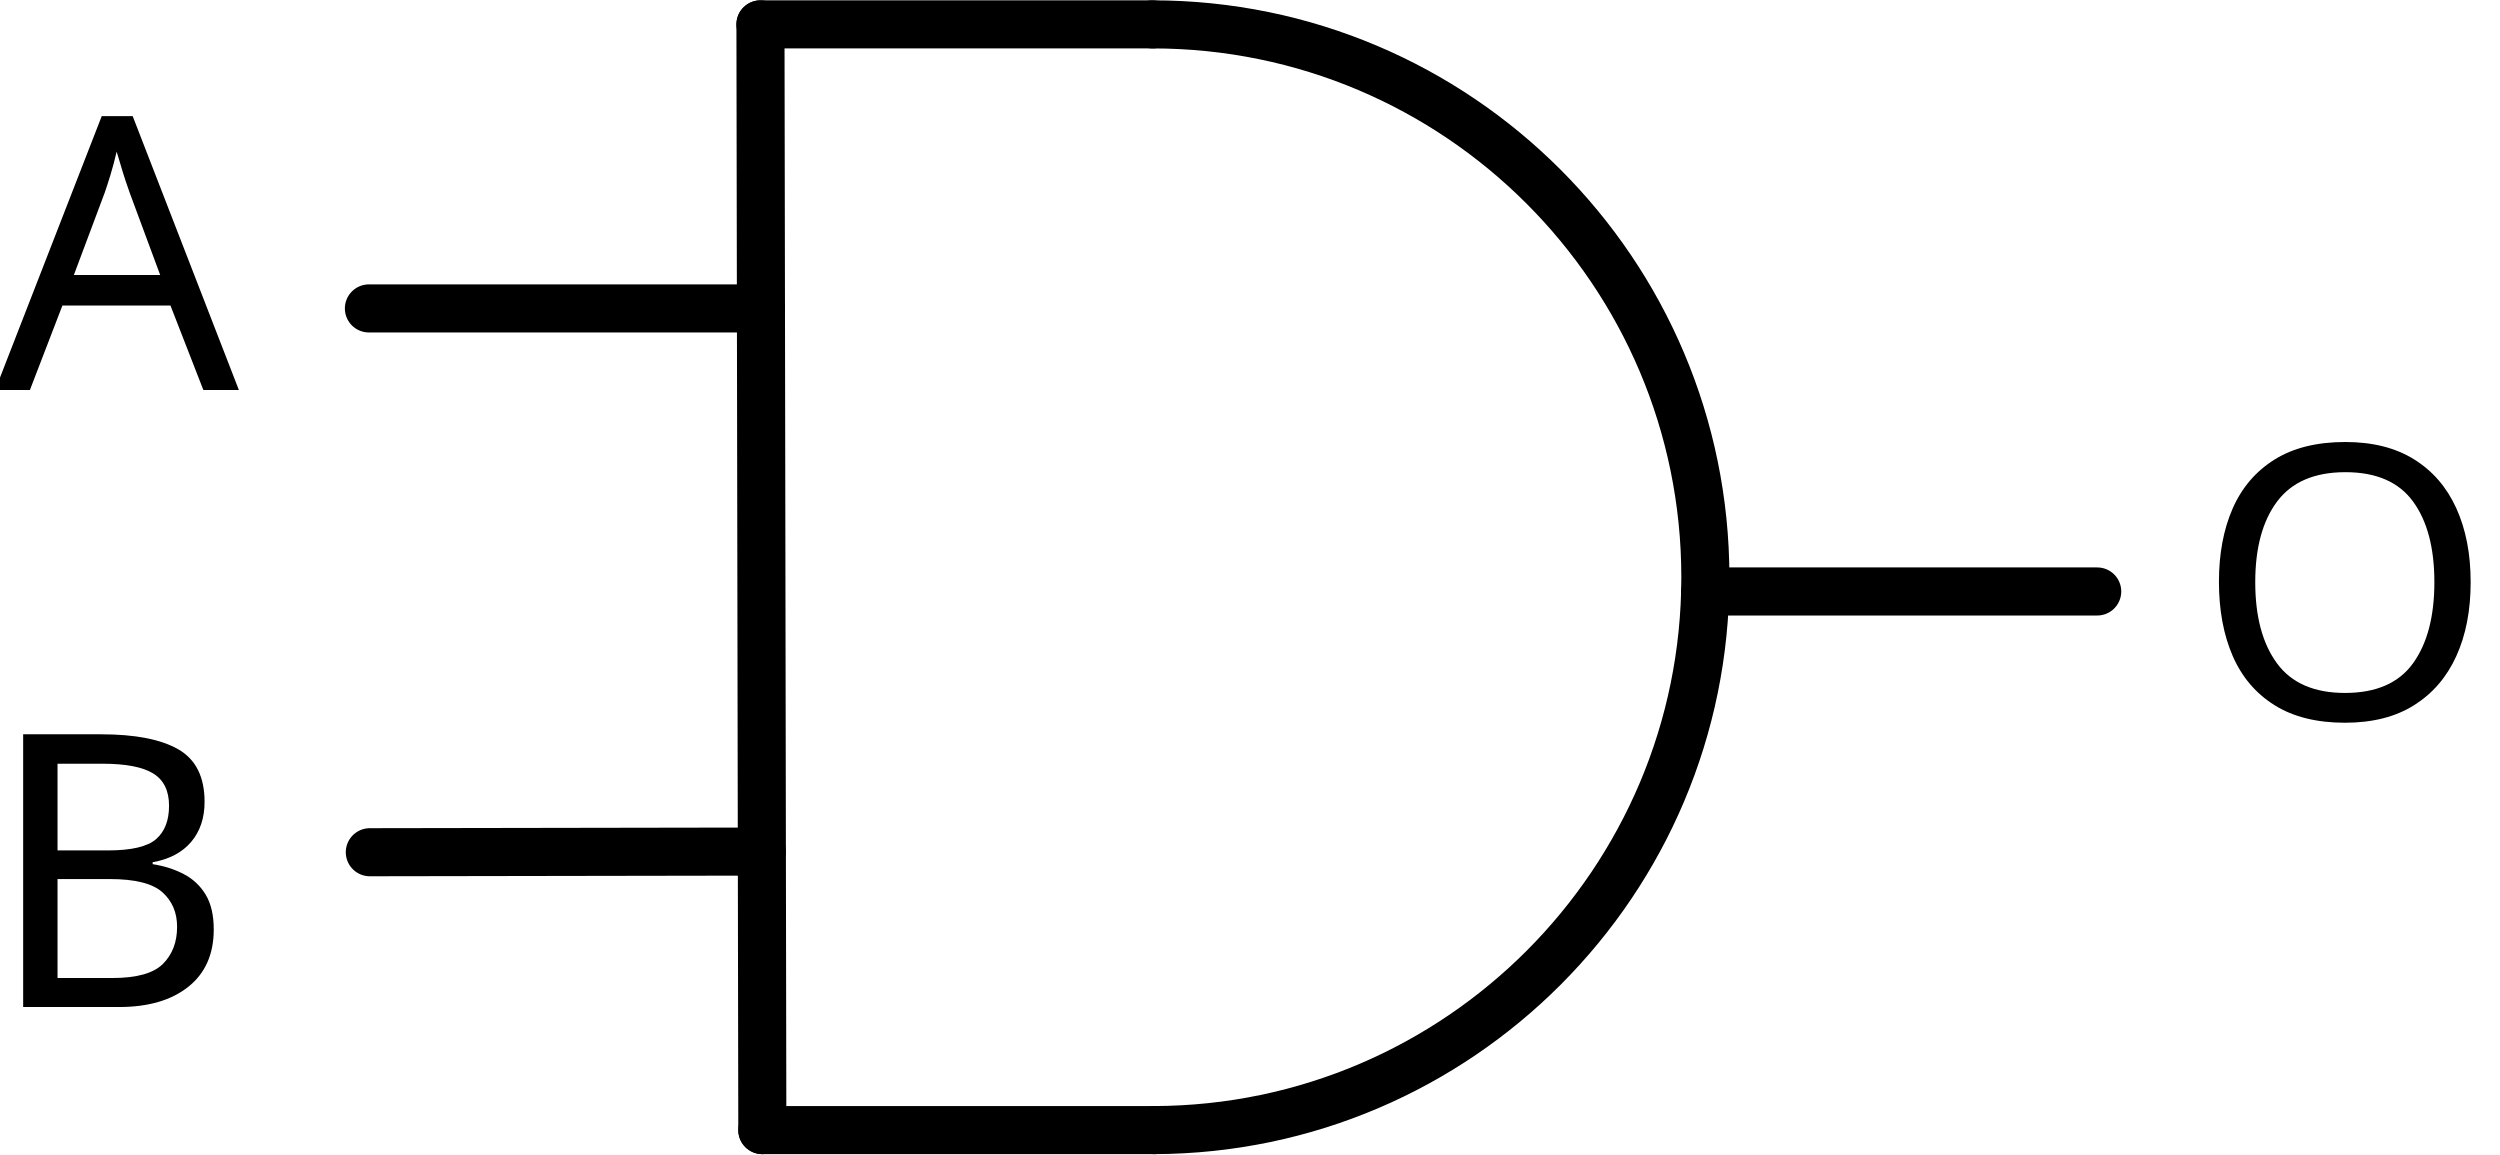
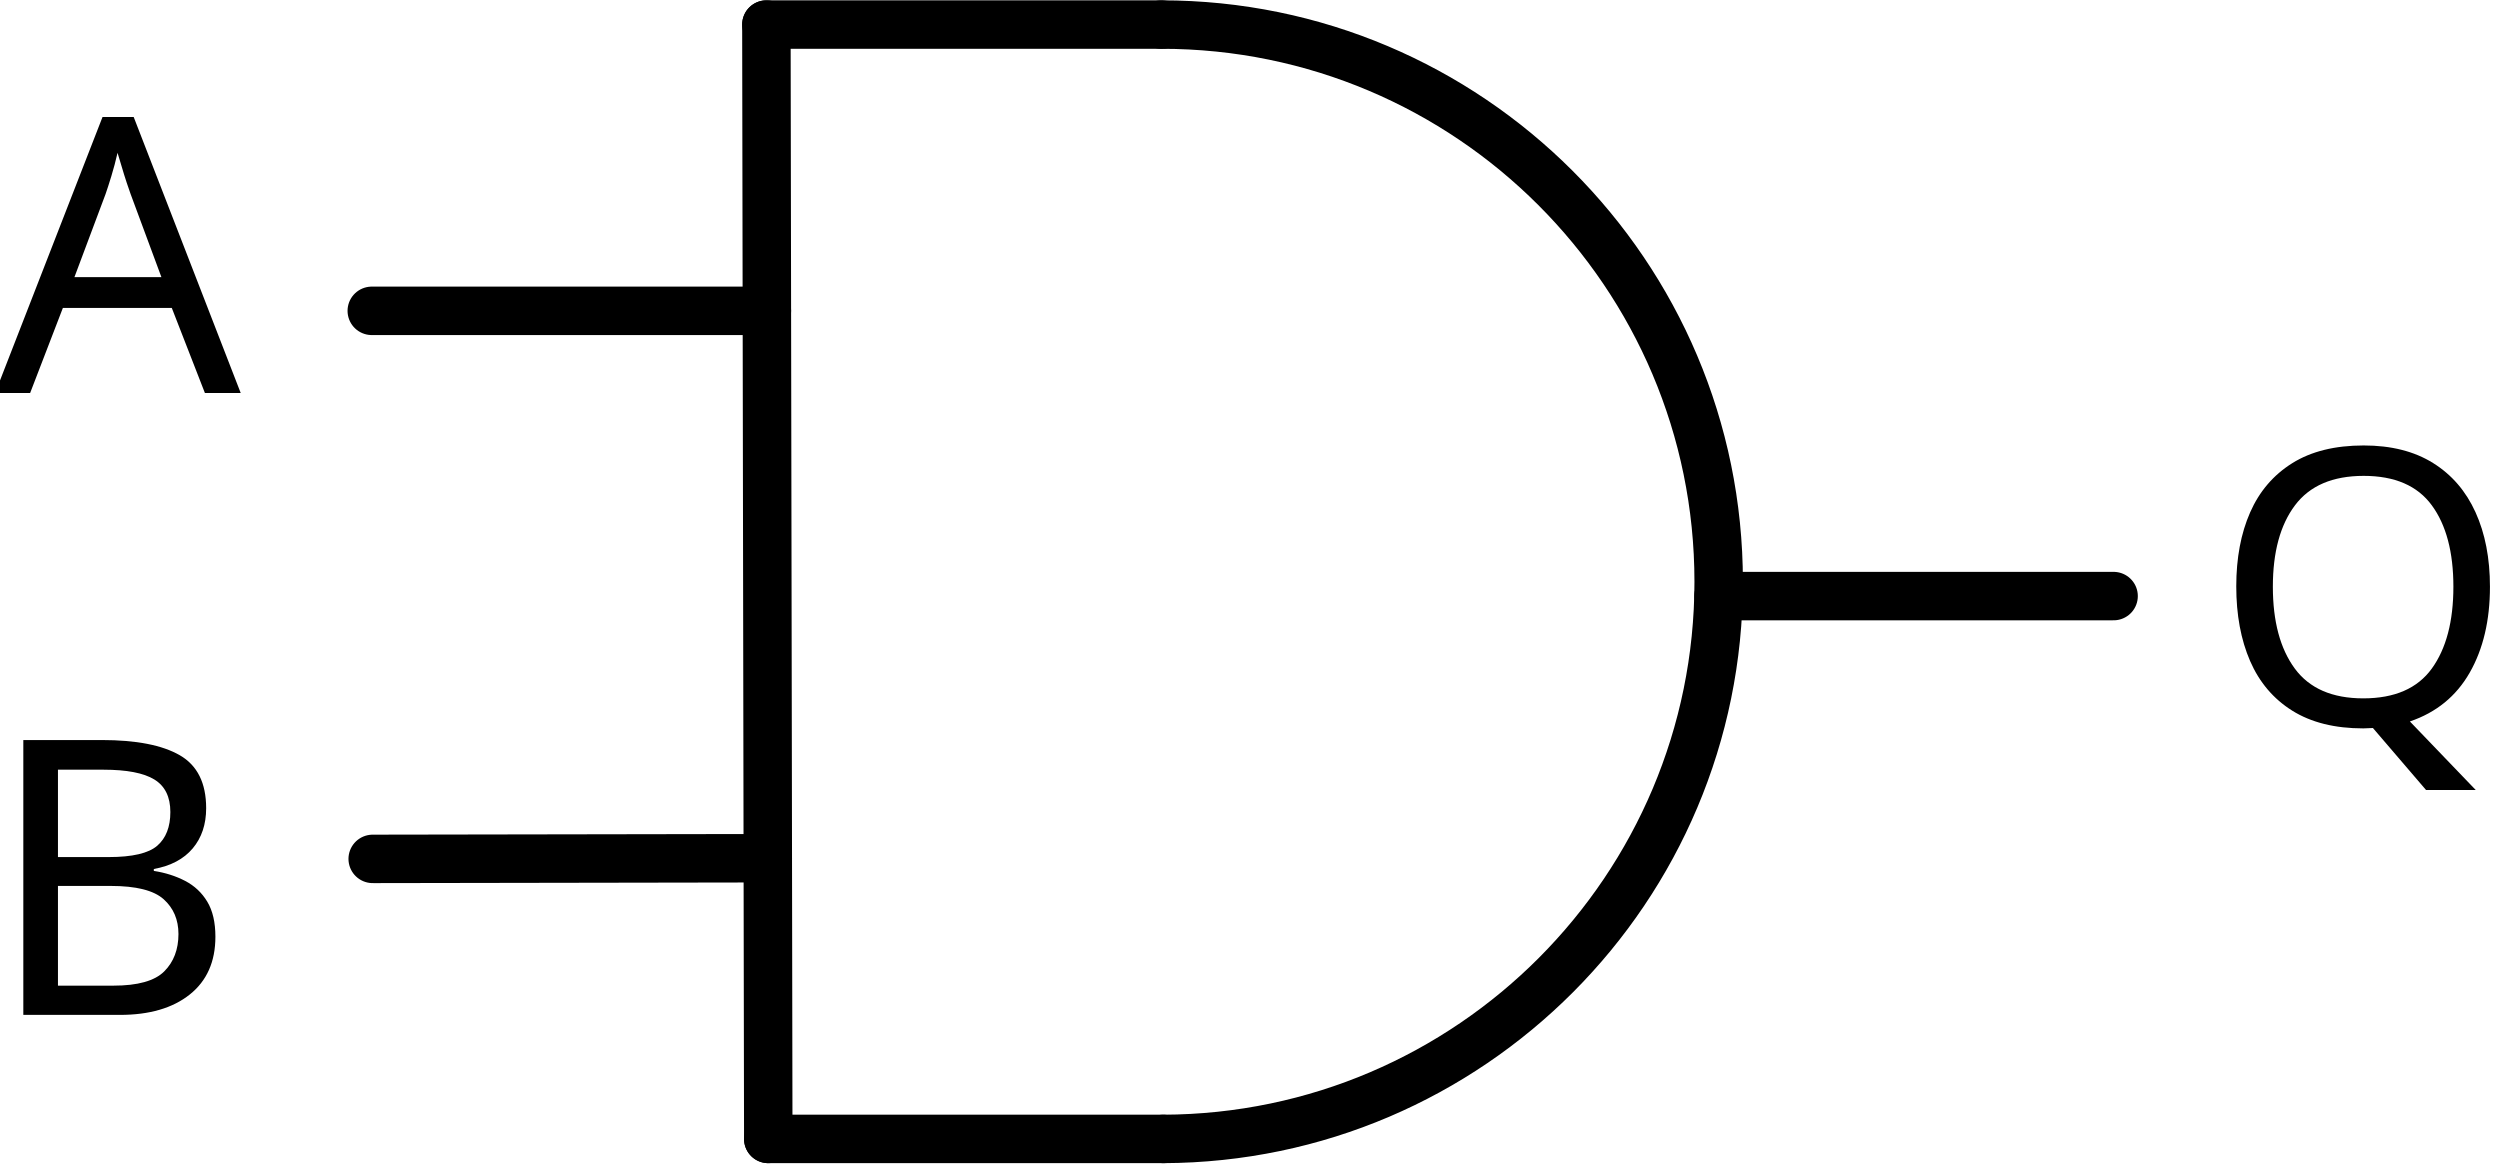
- <svg xmlns="http://www.w3.org/2000/svg" width="25.399mm" height="11.729mm" background="#FFFFFF" version="1.1" id="svg23" viewBox="0 0 1247.96 576.303">
+ <svg xmlns="http://www.w3.org/2000/svg" width="25.202mm" height="11.729mm" background="#FFFFFF" version="1.1" id="svg23" viewBox="0 0 1238.296 576.303">
  <defs id="defs27" />
  <g id="c_0" type="COMPO" transform="translate(74.82617,-857.6487)" />
  <g id="p_0" type="USERG" transform="translate(74.82617,-857.6487)">
    <path d="M 501.413,1421.781 H 305.712 L 304.781,869.82 h 195.701 c 152.282,-0.001 275.982,123.698 275.983,275.98 9e-4,151.956 -123.168,275.452 -275.052,275.982" path-type="area" id="h_0" rough-pts="501.413,1421.781 305.712,1421.781 305.478,1282.742 305.02,1011.611 304.781,869.82 500.483,869.82 573.801,879.687 639.715,907.529 695.58,950.703 738.755,1006.568 766.597,1072.481 776.466,1145.799 776.376,1152.901 766.639,1218.968 738.908,1284.768 695.896,1340.575 640.227,1383.763 574.525,1411.707 " style="fill-opacity:0;stroke-linecap:round;stroke-linejoin:round" />
    <g id="c_1" type="COMPO">
      <line x2="776.374" x1="972.076" y2="1152.903" id="n_15" y1="1152.903" style="fill:none;stroke:#000000;stroke-width:24;stroke-linecap:round;stroke-opacity:1" />
    </g>
    <g id="c_2" type="COMPO">
      <line x2="305.712" x1="304.781" y2="1421.781" id="n_16" y1="869.82" style="fill:none;stroke:#000000;stroke-width:24;stroke-linecap:round;stroke-opacity:1" />
      <line x2="304.781" x1="500.483" y2="869.82" id="n_17" y1="869.82" style="fill:none;stroke:#000000;stroke-width:24;stroke-linecap:round;stroke-opacity:1" />
      <line x2="305.478" x1="109.777" y2="1282.742" id="n_18" y1="1283.072" style="fill:none;stroke:#000000;stroke-width:24;stroke-linecap:round;stroke-opacity:1" />
      <line x2="109.319" x1="305.02" y2="1011.611" id="n_19" y1="1011.611" style="fill:none;stroke:#000000;stroke-width:24;stroke-linecap:round;stroke-opacity:1" />
      <line x2="305.712" x1="501.413" y2="1421.781" id="n_20" y1="1421.781" style="fill:none;stroke:#000000;stroke-width:24;stroke-linecap:round;stroke-opacity:1" />
      <path d="m 500.483,869.82 c 152.282,-0.001 275.982,123.698 275.983,275.98 9e-4,151.956 -123.168,275.452 -275.052,275.982" end-point="501.413,1421.781" path-type="circle-arc" middle-point="776.374,1152.903" id="path19" start-point="500.483,869.82" circle-center="500.484,1145.801" style="fill:none;stroke:#000000;stroke-width:24;stroke-linecap:round;stroke-linejoin:round;stroke-opacity:1" />
    </g>
  </g>
  <text xml:space="preserve" style="font-style:normal;font-weight:normal;font-size:277.333px;line-height:1.25;font-family:sans-serif;letter-spacing:0px;word-spacing:0px;fill:#000000;fill-opacity:1;stroke:none;stroke-width:13" x="-2.421" y="194.673" id="text393">
    <tspan id="tspan391" x="-2.421" y="194.673" style="font-size:190.667px;stroke-width:13">A</tspan>
  </text>
  <text xml:space="preserve" style="font-style:normal;font-weight:normal;font-size:277.333px;line-height:1.25;font-family:sans-serif;letter-spacing:0px;word-spacing:0px;fill:#000000;fill-opacity:1;stroke:none;stroke-width:13" x="-6.95" y="502.695" id="text397">
    <tspan id="tspan395" x="-6.95" y="502.695" style="font-size:190.667px;stroke-width:13">B</tspan>
  </text>
  <text xml:space="preserve" style="font-style:normal;font-weight:normal;font-size:277.333px;line-height:1.25;font-family:sans-serif;letter-spacing:0px;word-spacing:0px;fill:#000000;fill-opacity:1;stroke:none;stroke-width:13" x="1096.041" y="358.876" id="text401">
-     <tspan id="tspan399" x="1096.041" y="358.876" style="font-size:190.667px;stroke-width:13">O</tspan>
+     <tspan id="tspan399" x="1096.041" y="358.876" style="font-size:190.667px;stroke-width:13">Q</tspan>
  </text>
</svg>
